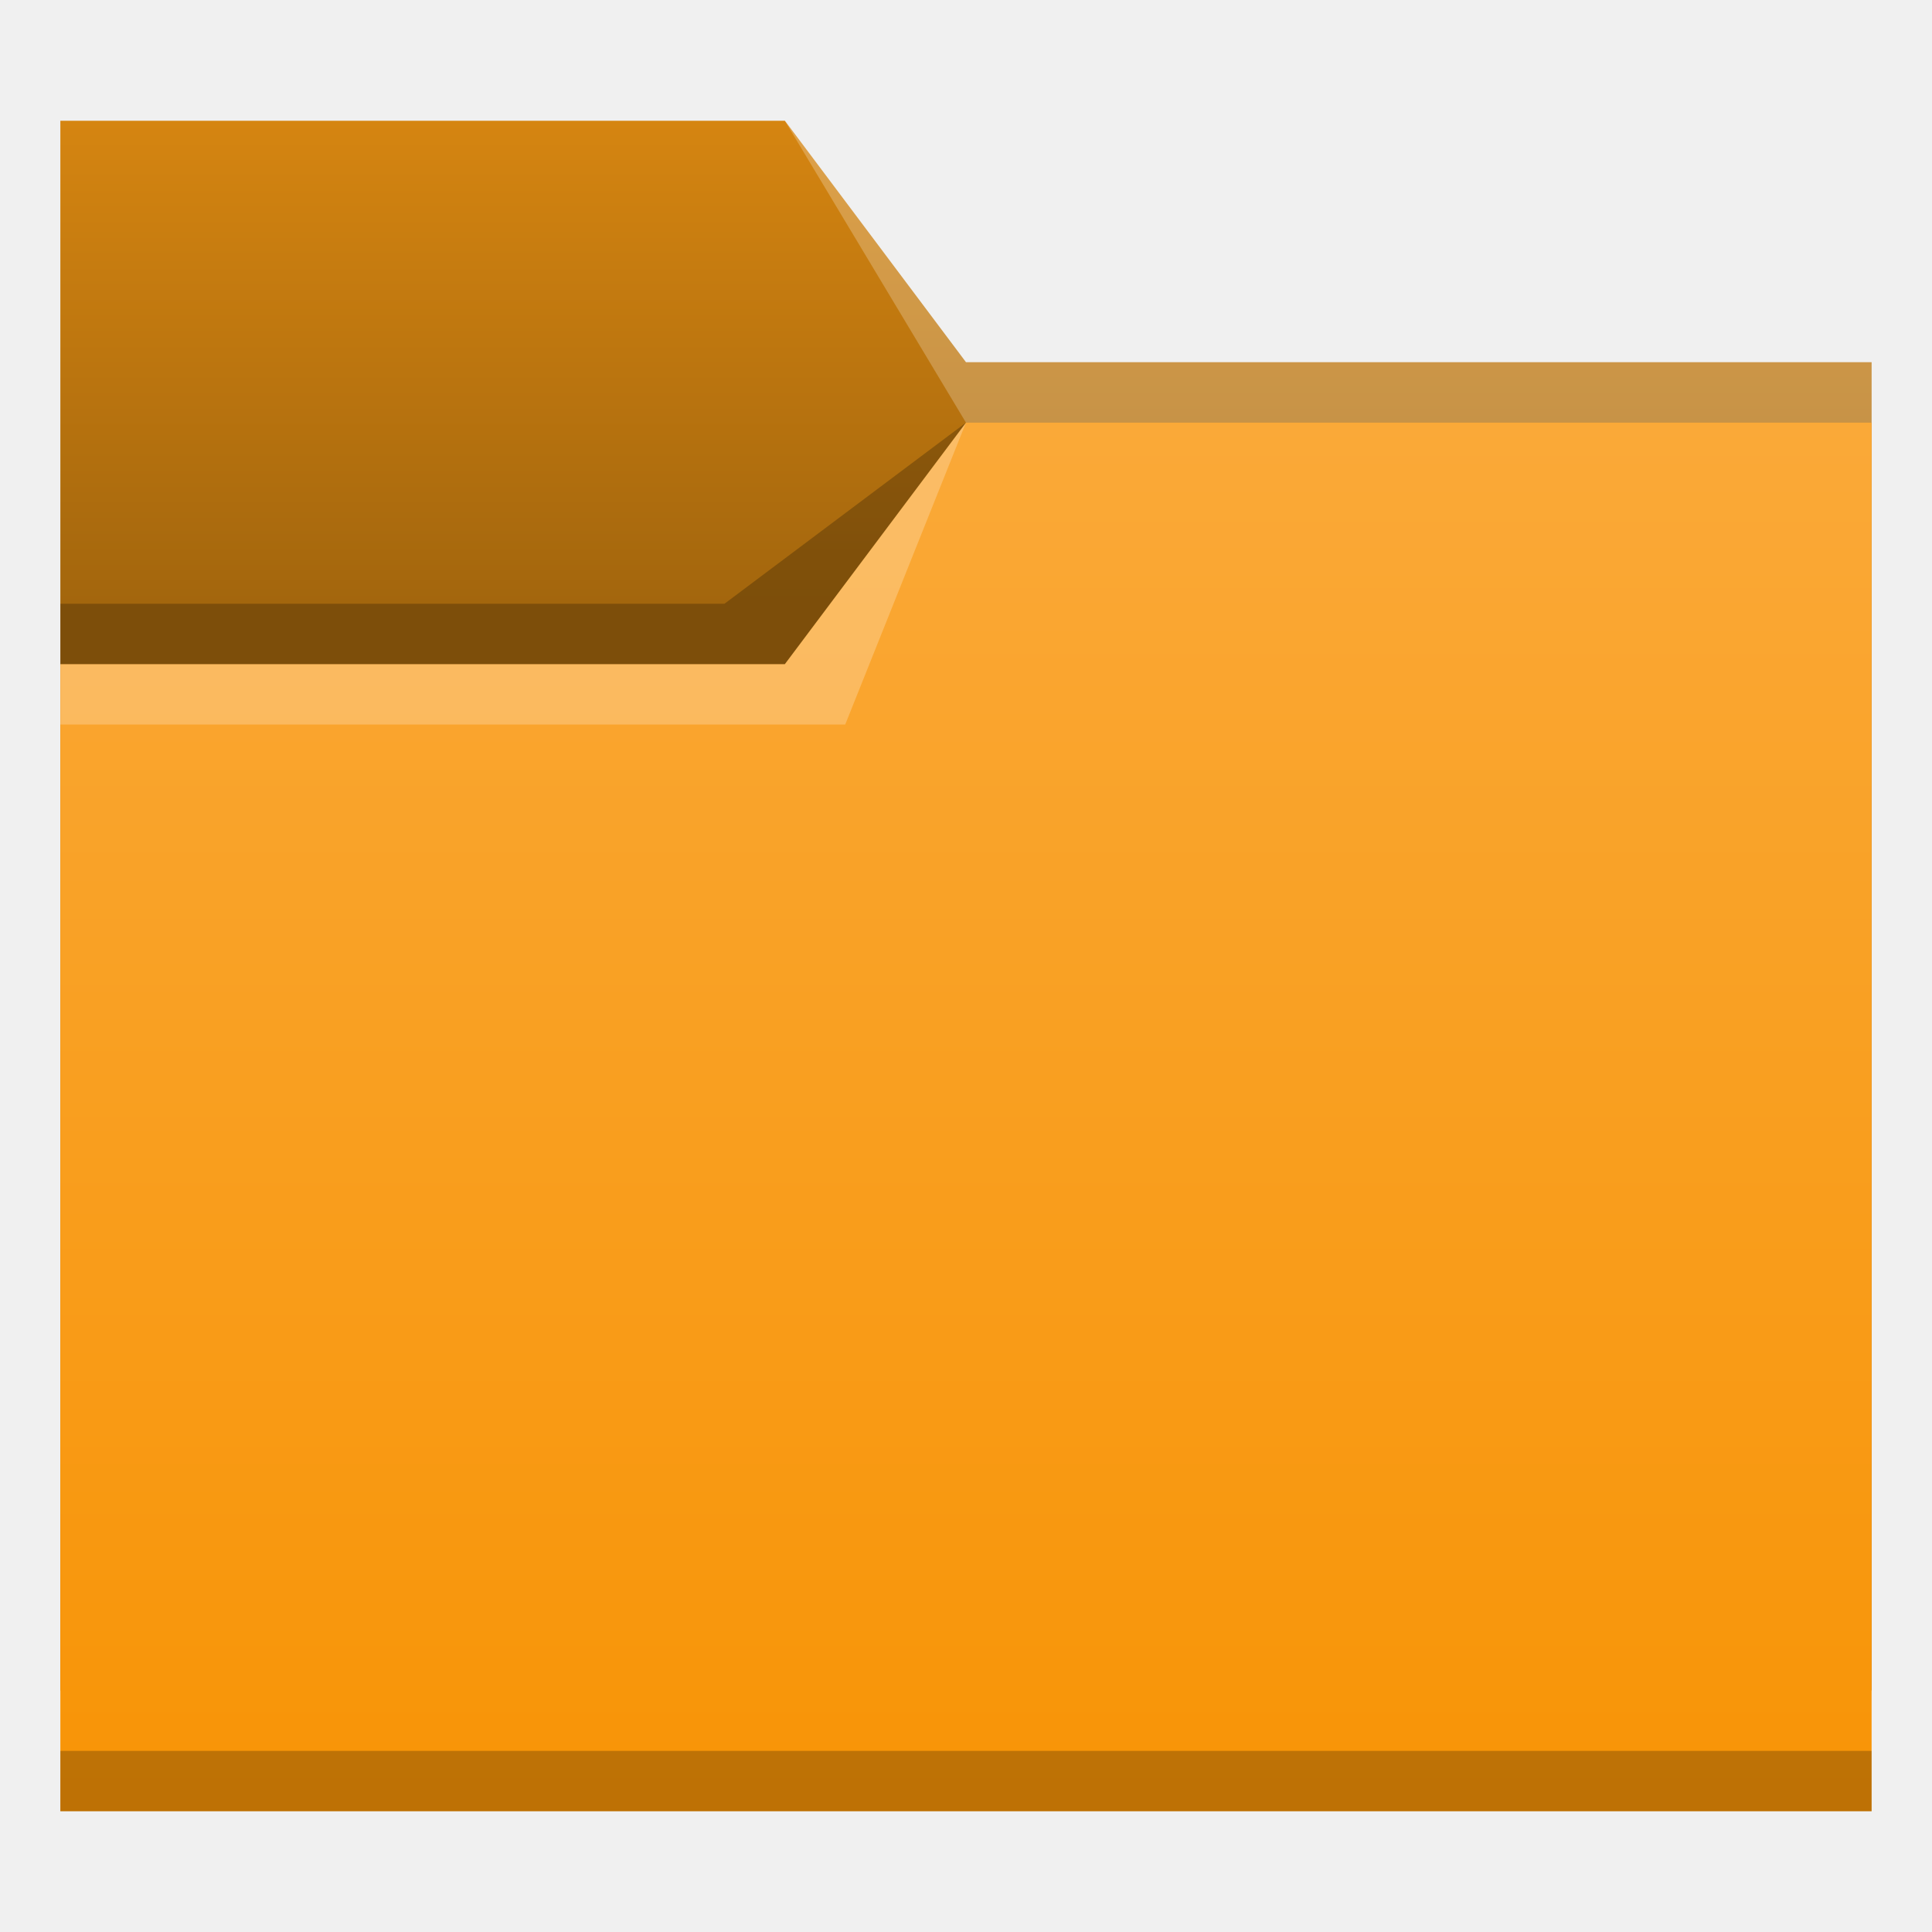
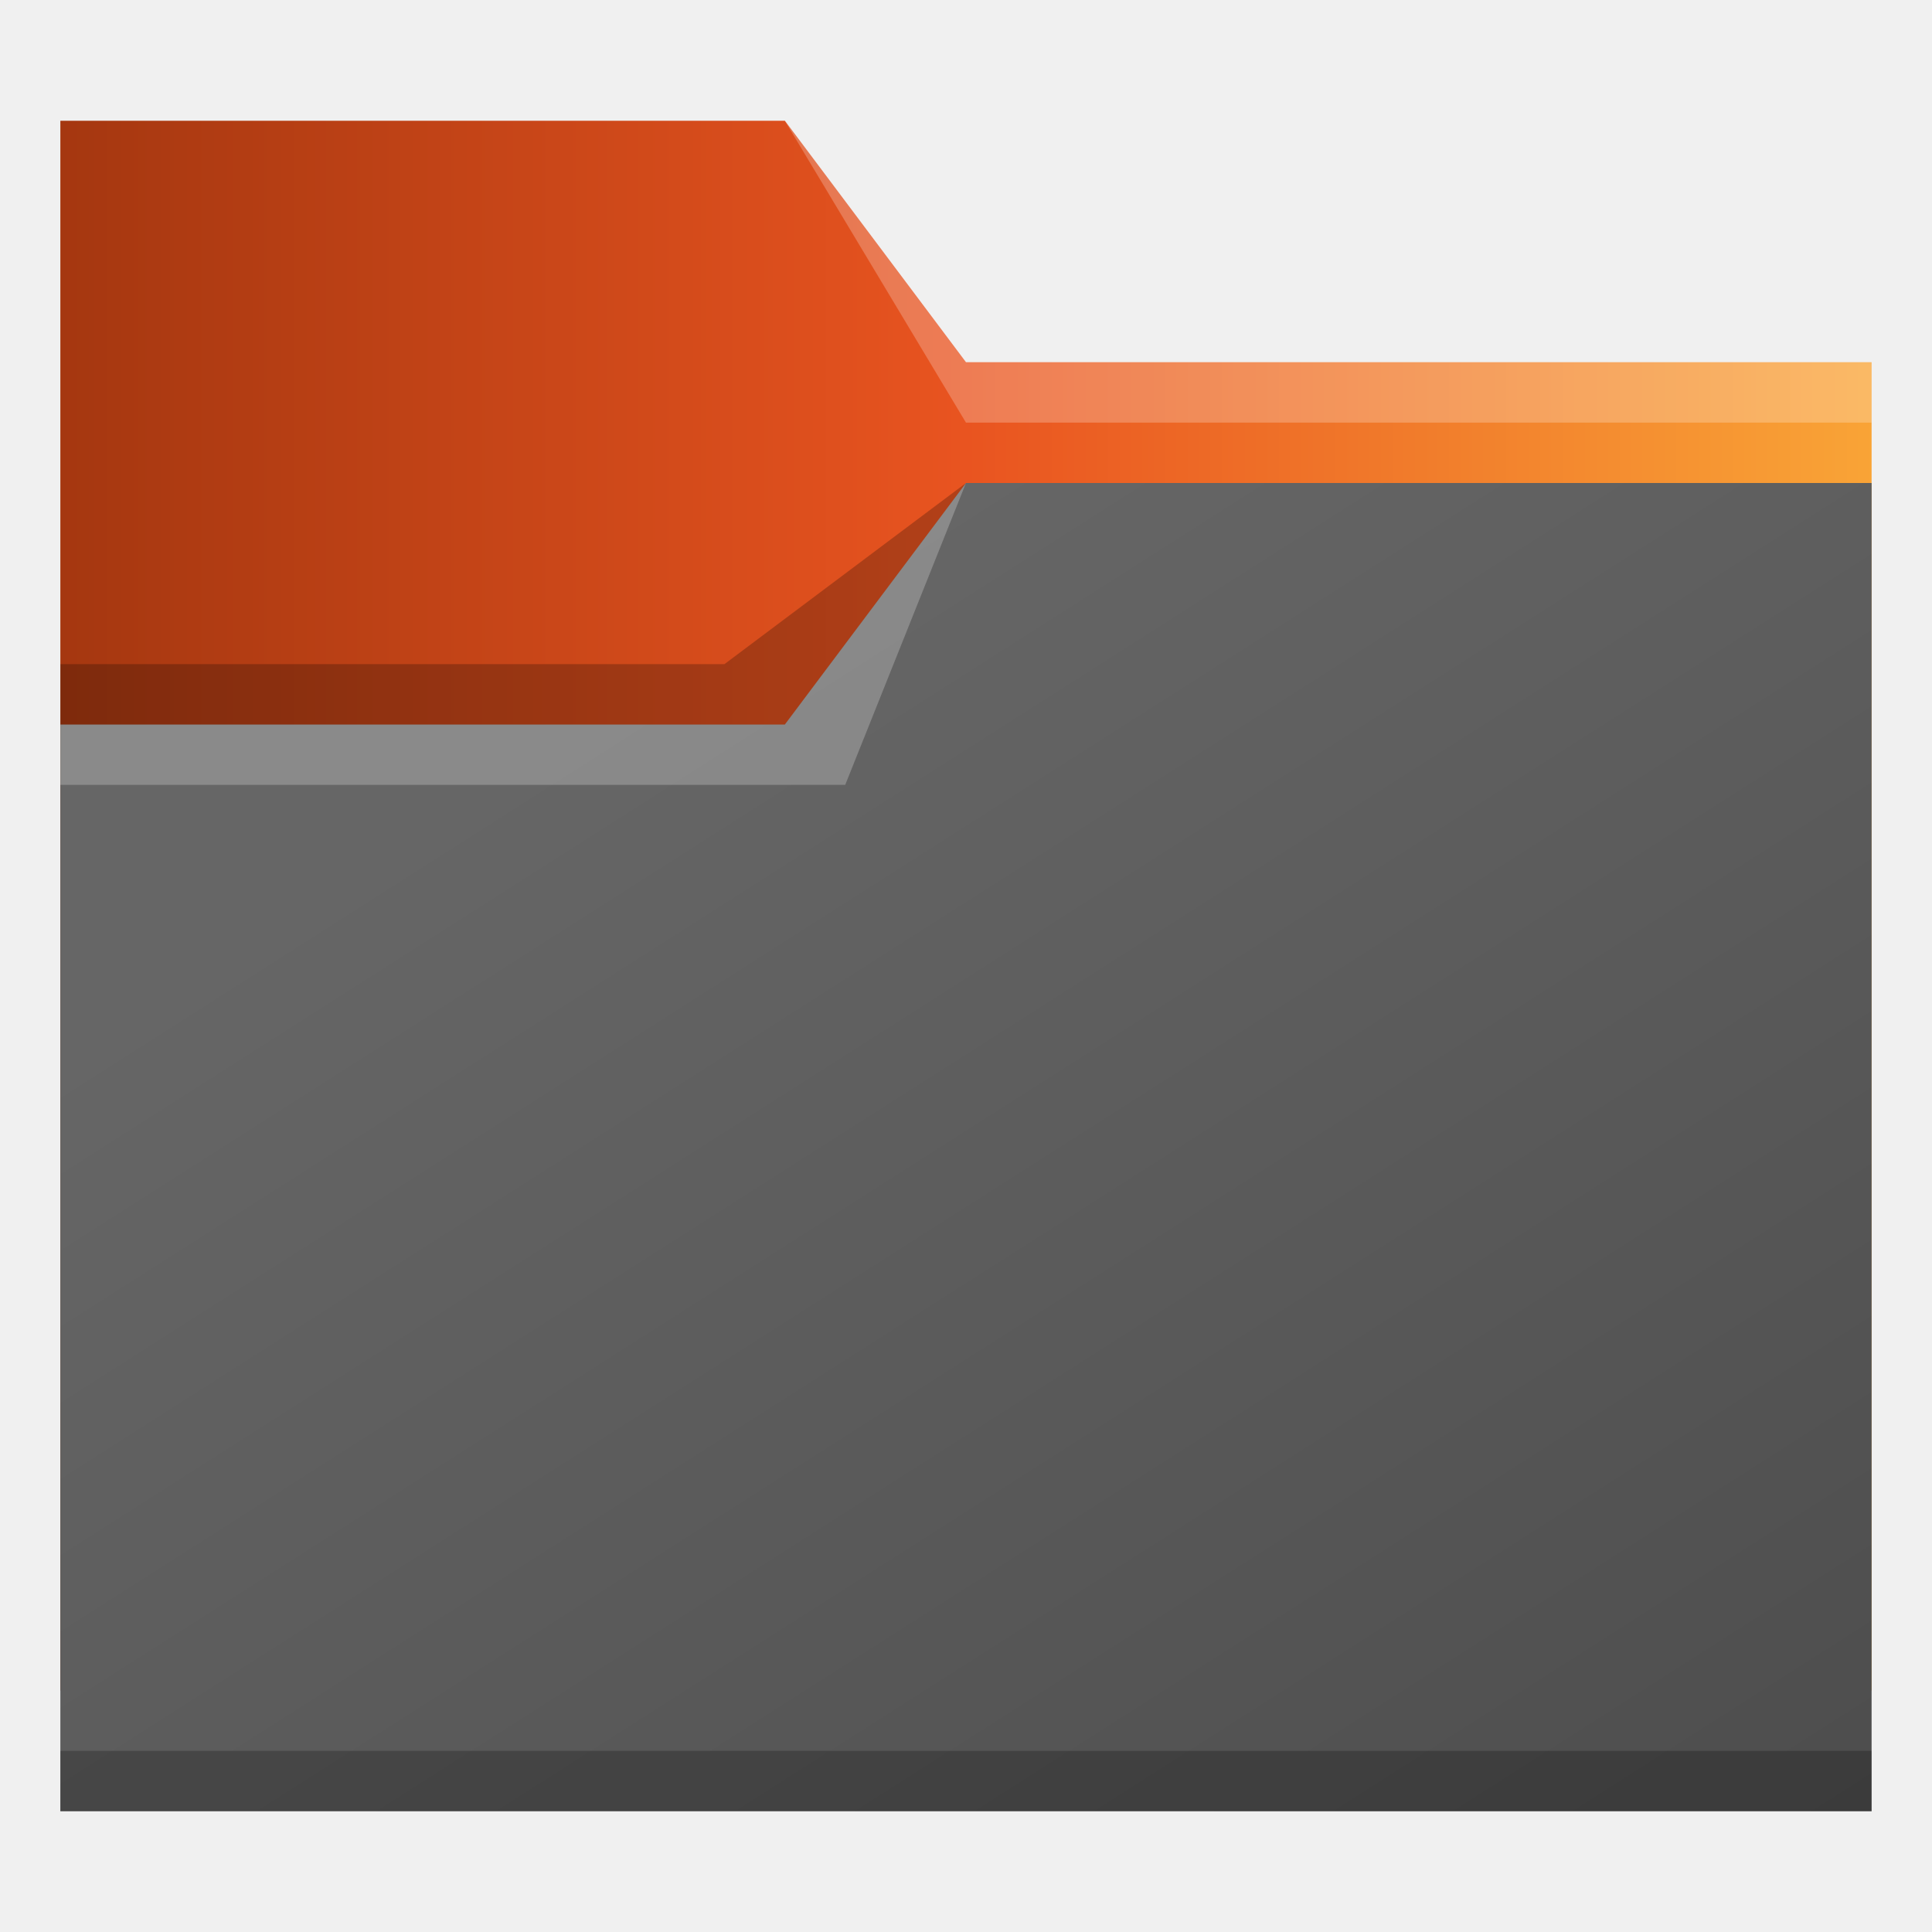
<svg xmlns="http://www.w3.org/2000/svg" xmlns:xlink="http://www.w3.org/1999/xlink" width="32" version="1.1" height="32" viewBox="0 0 32 32" id="svg2">
  <defs id="defs5455">
-     <linearGradient id="linearGradient835">
-       <stop style="stop-color:#a3660d;stop-opacity:1;" offset="0" id="stop831" />
-       <stop style="stop-color:#d58511;stop-opacity:1" offset="1" id="stop833" />
+     <linearGradient id="linearGradient1383">
+       <stop style="stop-color:#a53710;stop-opacity:1" offset="0" id="stop1377" />
+       <stop style="stop-color:#e95420;stop-opacity:1" offset="0.484" id="stop1379" />
+       <stop style="stop-color:#faa938;stop-opacity:1" offset="1" id="stop1381" />
    </linearGradient>
    <linearGradient id="linearGradient4172-7-9">
      <stop style="stop-color:#4183d7" id="stop4174-9-8" />
      <stop offset="1" style="stop-color:#5b94df" id="stop4176-4-6" />
    </linearGradient>
-     <linearGradient xlink:href="#linearGradient4172-5" id="linearGradient4208" gradientUnits="userSpaceOnUse" x1="430.105" y1="541.798" x2="430.105" y2="495.798" gradientTransform="matrix(0.5172413,0,0,0.5,185.1035,274.899)" />
+     <linearGradient xlink:href="#linearGradient4172-5" id="linearGradient4208" gradientUnits="userSpaceOnUse" x1="445.571" y1="537.798" x2="416.571" y2="493.798" gradientTransform="matrix(0.5172413,0,0,0.5,185.1035,276.899)" />
    <linearGradient id="linearGradient4172-5">
-       <stop style="stop-color:#f89406" id="stop4174-6" />
-       <stop offset="1" style="stop-color:#faa938" id="stop4176-6" />
+       <stop style="stop-color:#4d4d4d;stop-opacity:1" id="stop4174-6" />
+       <stop offset="1" style="stop-color:#666666;stop-opacity:1" id="stop4176-6" />
    </linearGradient>
-     <linearGradient xlink:href="#linearGradient835" id="linearGradient837" x1="406.571" y1="525.798" x2="406.571" y2="517.798" gradientUnits="userSpaceOnUse" />
+     <linearGradient xlink:href="#linearGradient1383" id="linearGradient837" x1="385.571" y1="517.798" x2="416.571" y2="517.798" gradientUnits="userSpaceOnUse" />
  </defs>
  <g id="layer1" transform="translate(-384.5714,-515.798)">
    <path style="fill:url(#linearGradient837);fill-opacity:1;fill-rule:evenodd;stroke:none;stroke-width:1px;stroke-linecap:butt;stroke-linejoin:miter;stroke-opacity:1" d="m 385.571,517.798 h 12 l 3,4 h 15 v 22 h -30 z" id="path4182" />
-     <path style="fill:url(#linearGradient4208);fill-opacity:1;fill-rule:evenodd;stroke:none;stroke-width:1px;stroke-linecap:butt;stroke-linejoin:miter;stroke-opacity:1" d="m 385.571,526.798 h 12 l 3,-4 h 15 l -1e-5,23 h -30 z" id="path4186" />
+     <path style="fill:url(#linearGradient4208);fill-opacity:1;fill-rule:evenodd;stroke:none;stroke-width:1px;stroke-linecap:butt;stroke-linejoin:miter;stroke-opacity:1" d="m 385.571,527.798 h 12 l 3,-4 h 15 l -10e-6,22 h -30 z" id="path4186" />
    <path style="fill-opacity:0.235" id="path4192" d="m 385.571,544.798 v 1 h 0.517 28.966 0.517 v -1 h -0.517 -28.966 z" />
-     <path d="m 385.571,526.798 v 1 h 13 l 2,-5 -3,4 z" id="path4224" style="fill:#ffffff;fill-opacity:0.235;fill-rule:evenodd" />
-     <path d="m 400.571,522.798 -4,3 h -11 v 1 h 7 5 z" id="path4306-3" style="fill-opacity:0.235;fill-rule:evenodd" />
+     <path d="m 385.571,527.798 v 1 h 13 l 2,-5 -3,4 z" id="path4224" style="fill:#ffffff;fill-opacity:0.235;fill-rule:evenodd" />
+     <path d="m 400.571,523.798 -4,3 h -11 v 1 h 7 5 z" id="path4306-3" style="fill-opacity:0.235;fill-rule:evenodd" />
    <path style="fill:#ffffff;fill-opacity:0.235;fill-rule:evenodd" id="path4204" d="m 397.571,517.798 3,5 h 15 v -1 h -15 z" />
  </g>
</svg>
